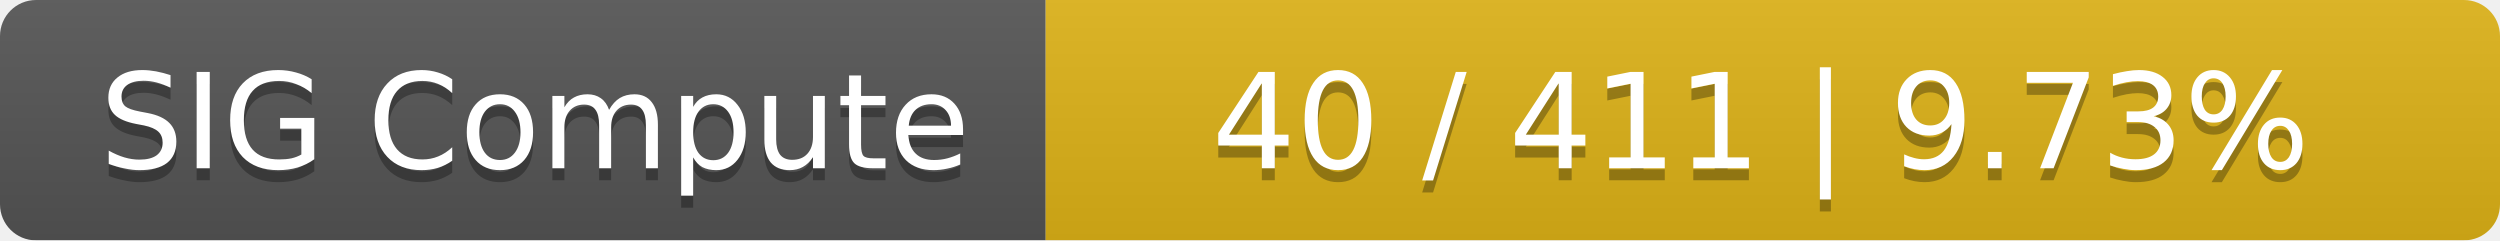
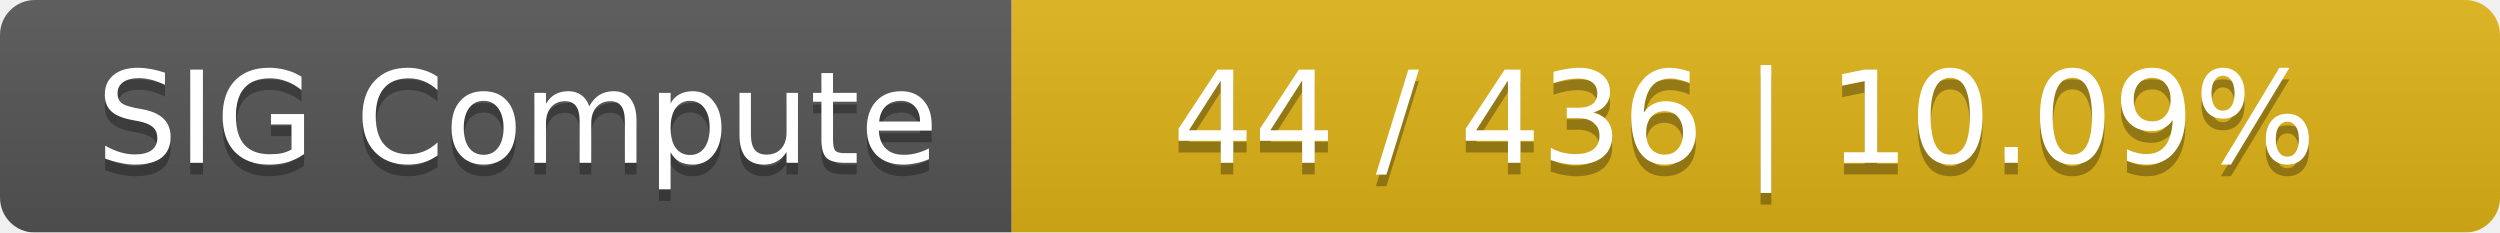
- <svg xmlns="http://www.w3.org/2000/svg" width="208" height="20">
+ <svg xmlns="http://www.w3.org/2000/svg" width="215" height="20">
  <linearGradient id="smooth" x2="0" y2="100%">
    <stop offset="0" stop-color="#bbb" stop-opacity=".1" />
    <stop offset="1" stop-opacity=".1" />
  </linearGradient>
  <mask id="round">
-     <rect width="208" height="20" rx="3" fill="#fff" />
+     <rect width="215" height="20" rx="3" fill="#fff" />
  </mask>
  <g mask="url(#round)">
    <rect width="87" height="20" fill="#555" />
-     <rect x="87" width="121" height="20" fill="#dfb317" />
-     <rect width="208" height="20" fill="url(#smooth)" />
+     <rect x="87" width="128" height="20" fill="#dfb317" />
+     <rect width="215" height="20" fill="url(#smooth)" />
  </g>
  <g fill="#fff" text-anchor="middle" font-family="DejaVu Sans,Verdana,Geneva,sans-serif" font-size="11">
    <text x="44.5" y="15" fill="#010101" fill-opacity=".3">SIG Compute</text>
    <text x="44.5" y="14">SIG Compute</text>
-     <text x="146.5" y="15" fill="#010101" fill-opacity=".3">40 / 411    |    9.73%</text>
-     <text x="146.5" y="14">40 / 411    |    9.73%</text>
+     <text x="150" y="15" fill="#010101" fill-opacity=".3">44 / 436    |    10.09%</text>
+     <text x="150" y="14">44 / 436    |    10.09%</text>
  </g>
</svg>
